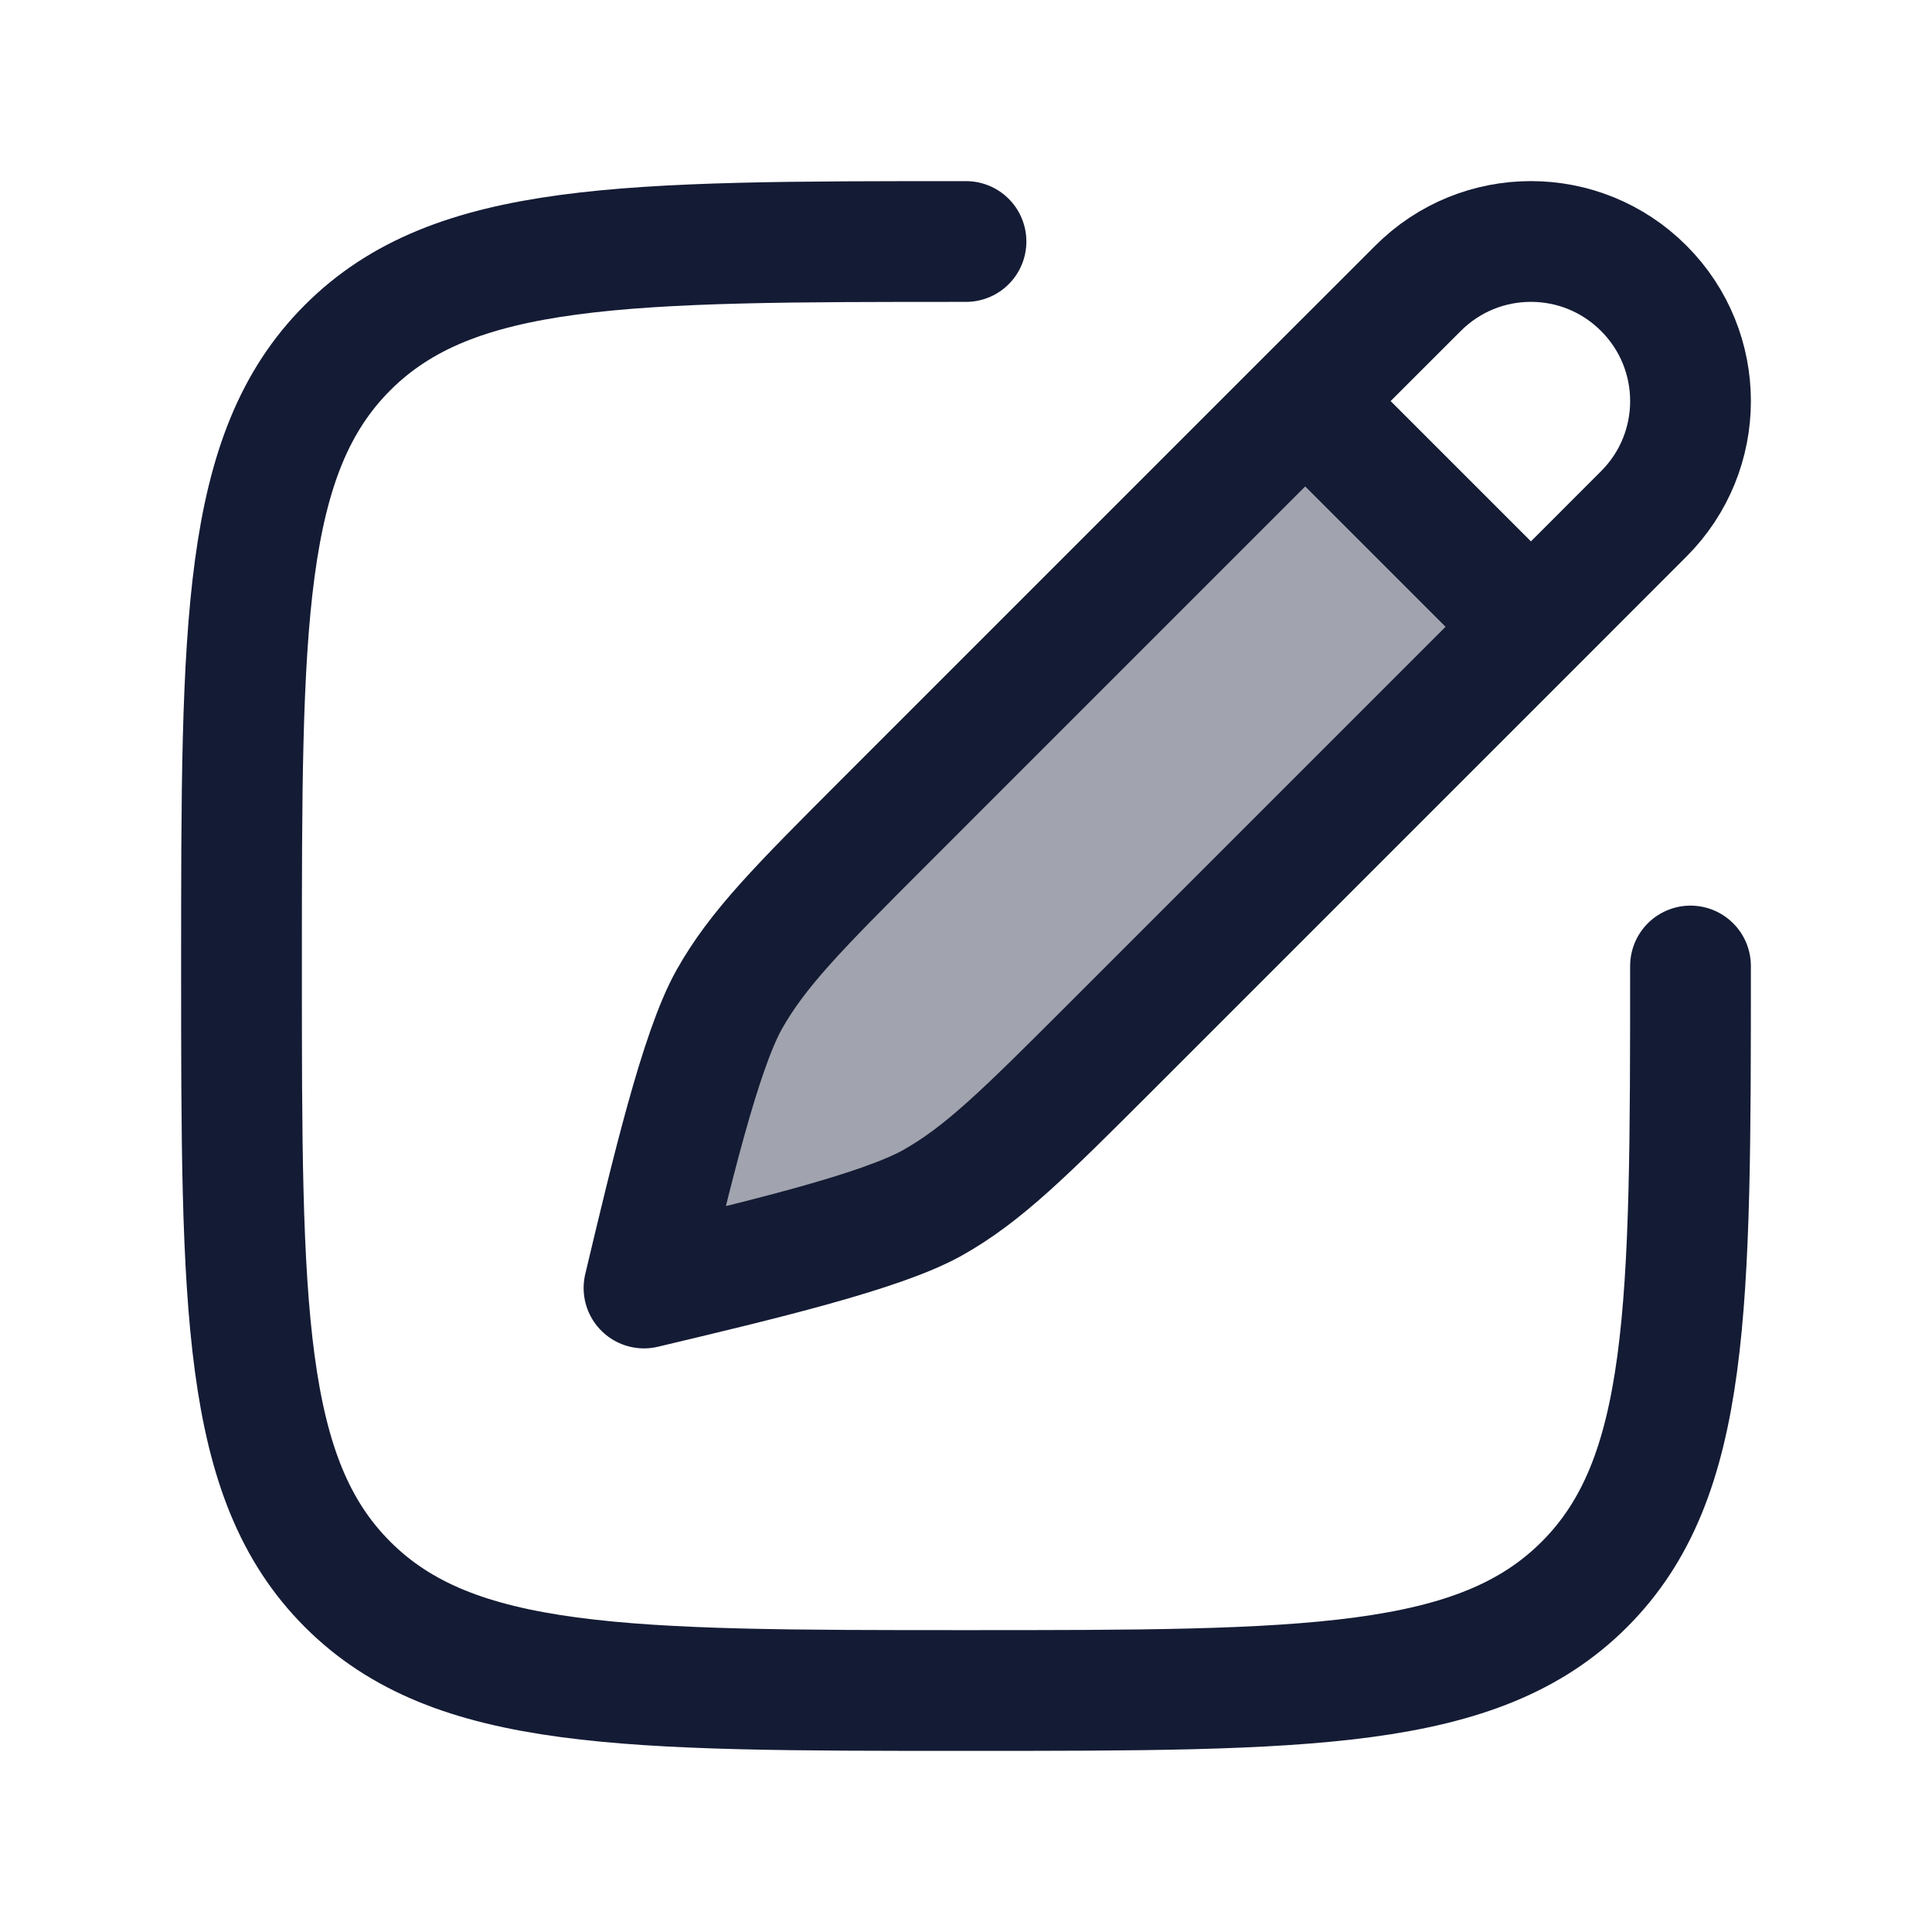
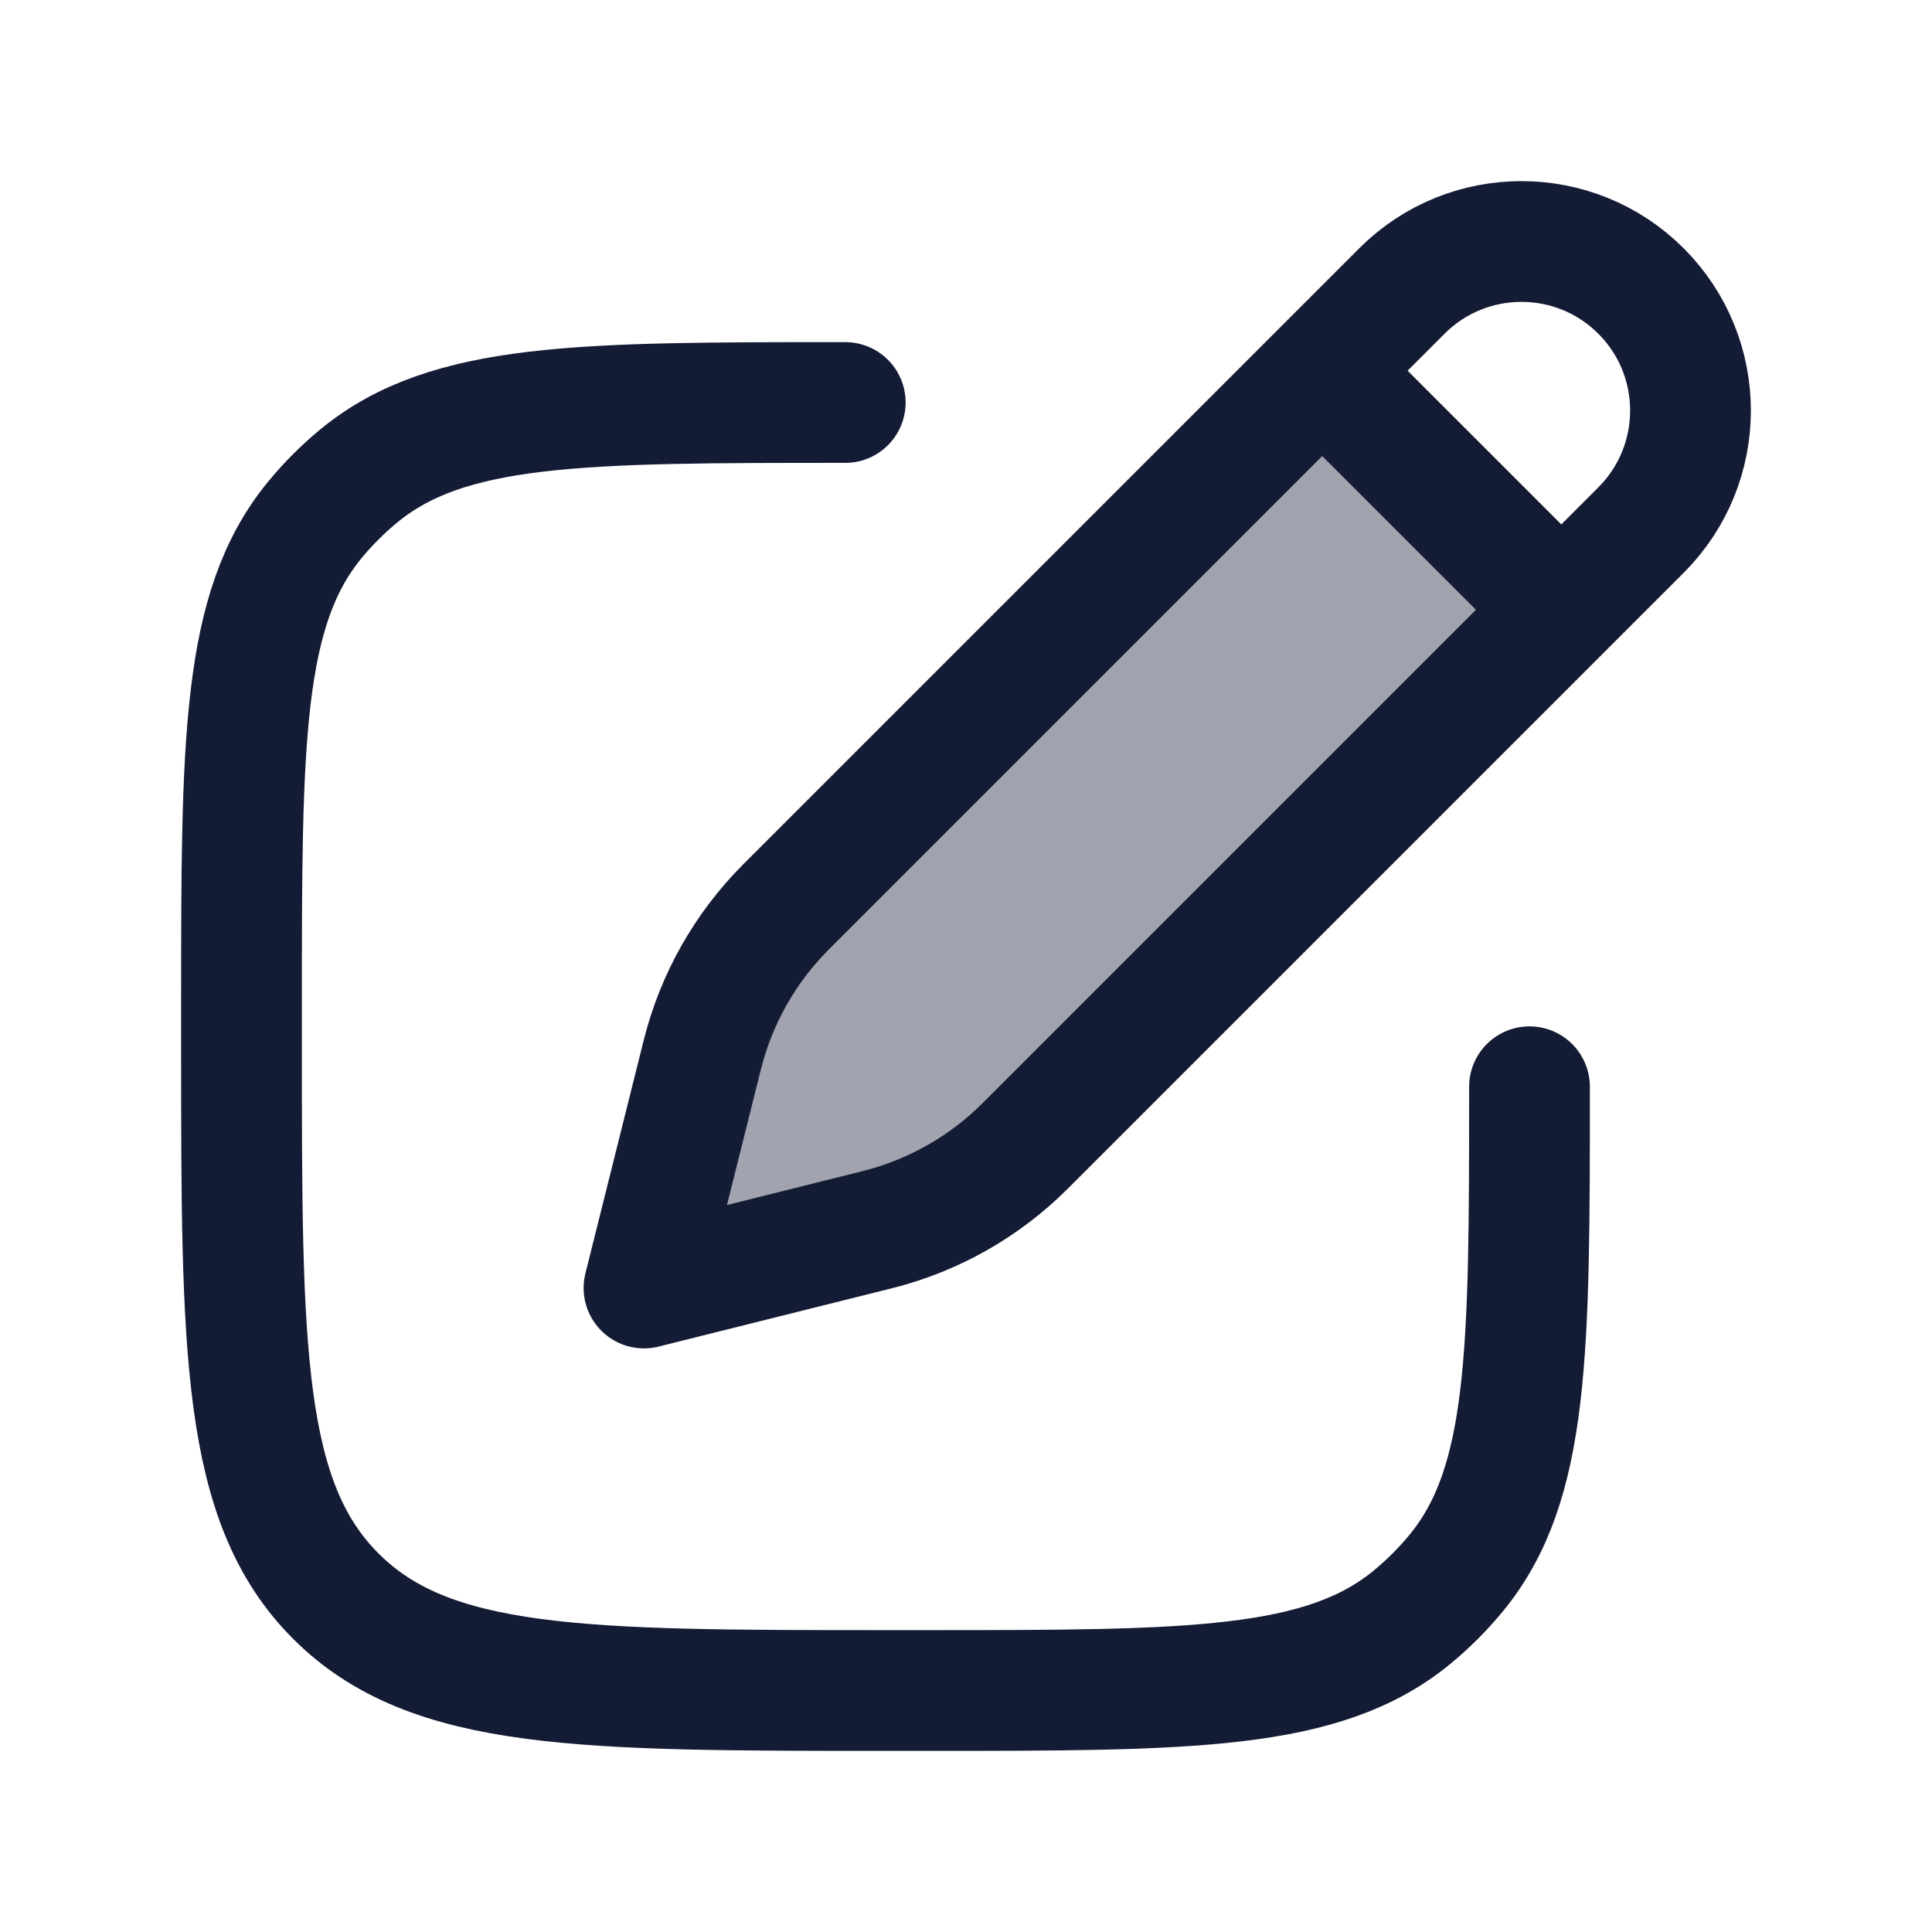
<svg xmlns="http://www.w3.org/2000/svg" width="24" height="24" viewBox="0 0 24 24" fill="none">
-   <path opacity="0.4" d="M10.98 10.216L16.214 4.982L19.018 7.786L13.784 13.02C12.738 14.065 12.216 14.588 11.579 14.944C10.942 15.3 9.438 15.658 8 16C8.342 14.562 8.7 13.058 9.056 12.421C9.412 11.784 9.935 11.262 10.98 10.216Z" fill="#141B34" />
-   <path d="M16.214 4.982L17.616 3.581C18.39 2.806 19.645 2.806 20.419 3.581C21.194 4.355 21.194 5.61 20.419 6.384L19.018 7.786M16.214 4.982L10.98 10.216C9.935 11.262 9.412 11.784 9.056 12.421C8.7 13.058 8.342 14.562 8 16C9.438 15.658 10.942 15.3 11.579 14.944C12.216 14.588 12.738 14.065 13.784 13.02L19.018 7.786M16.214 4.982L19.018 7.786" stroke="#141B34" stroke-width="1.5" stroke-linecap="round" stroke-linejoin="round" />
-   <path d="M21 12C21 16.243 21 18.364 19.682 19.682C18.364 21 16.243 21 12 21C7.757 21 5.636 21 4.318 19.682C3 18.364 3 16.243 3 12C3 7.757 3 5.636 4.318 4.318C5.636 3 7.757 3 12 3" stroke="#141B34" stroke-width="1.5" stroke-linecap="round" />
+   <path opacity="0.4" d="M8 16L8.724 13.104C8.898 12.408 9.258 11.772 9.766 11.264L16.425 4.605L19.395 7.575L12.736 14.234C12.228 14.742 11.592 15.102 10.896 15.276L8 16Z" fill="#141B34" />
+   <path d="M16.425 4.605L17.415 3.615C18.235 2.795 19.565 2.795 20.385 3.615C21.205 4.435 21.205 5.765 20.385 6.585L19.395 7.575M16.425 4.605L9.766 11.264C9.258 11.772 8.898 12.408 8.724 13.104L8 16L10.896 15.276C11.592 15.102 12.228 14.742 12.736 14.234L19.395 7.575M16.425 4.605L19.395 7.575" stroke="#141B34" stroke-width="1.5" stroke-linejoin="round" />
+   <path d="M19 13.5C19 16.788 19 18.431 18.092 19.538C17.926 19.74 17.74 19.926 17.538 20.092C16.431 21 14.787 21 11.5 21H11C7.229 21 5.343 21 4.172 19.828C3 18.657 3 16.771 3 13V12.5C3 9.213 3 7.569 3.908 6.462C4.074 6.26 4.26 6.074 4.462 5.908C5.569 5 7.213 5 10.5 5" stroke="#141B34" stroke-width="1.5" stroke-linecap="round" stroke-linejoin="round" />
</svg>
